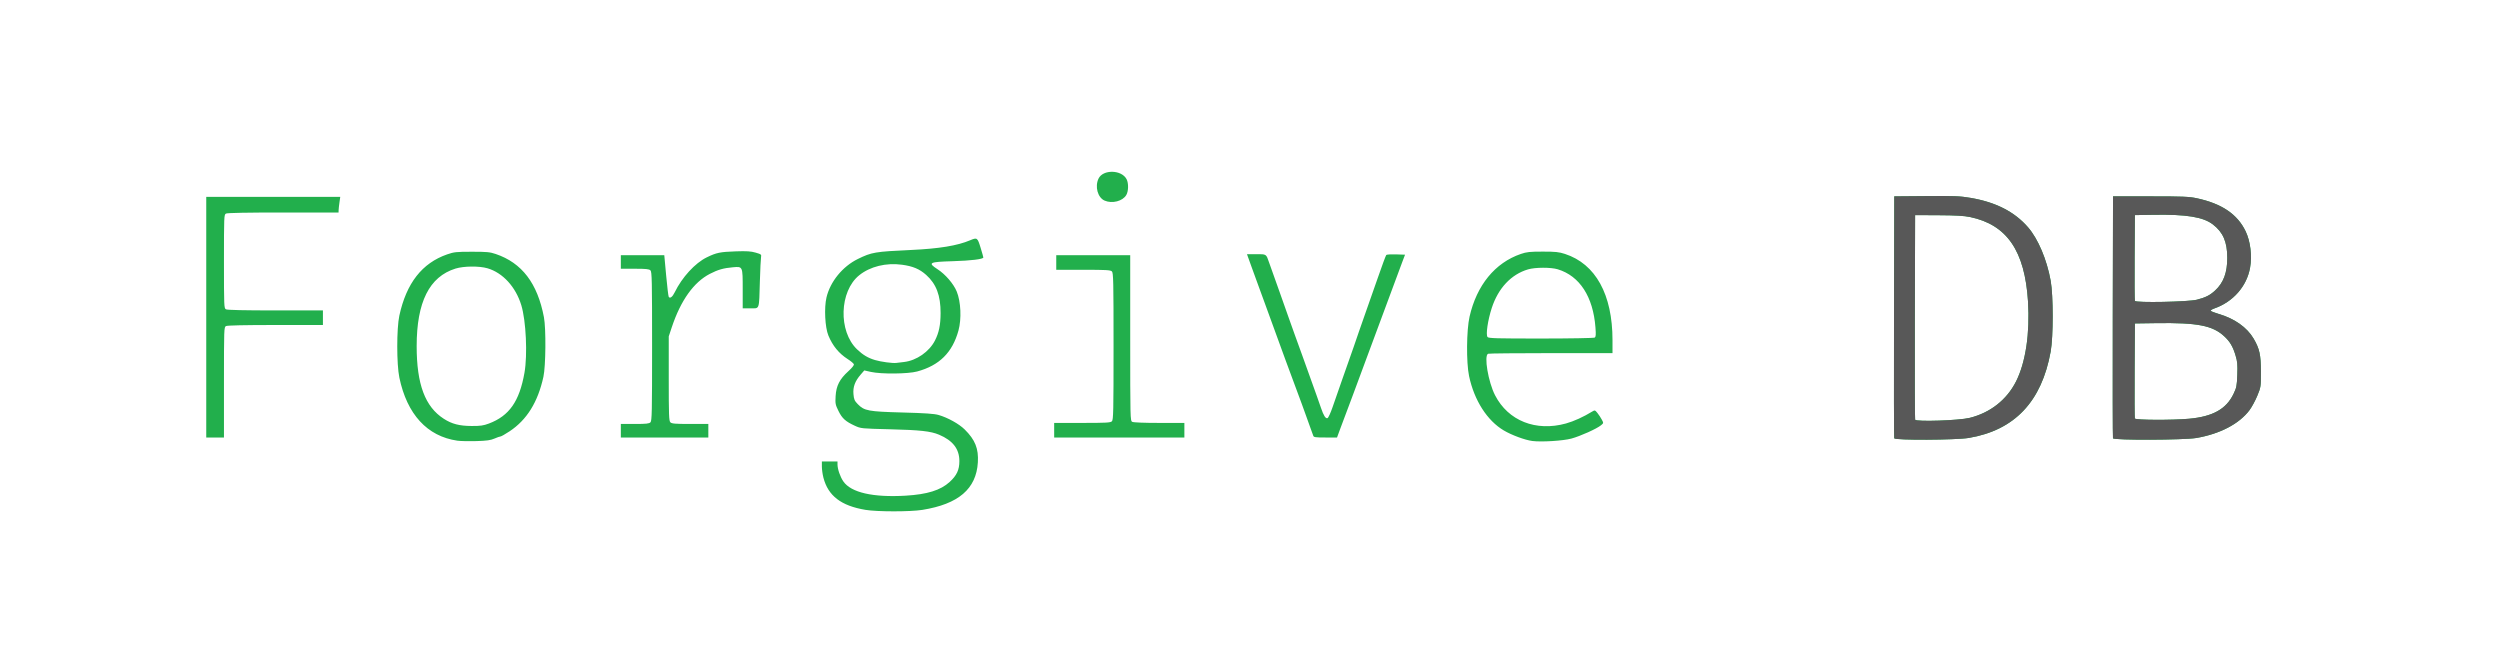
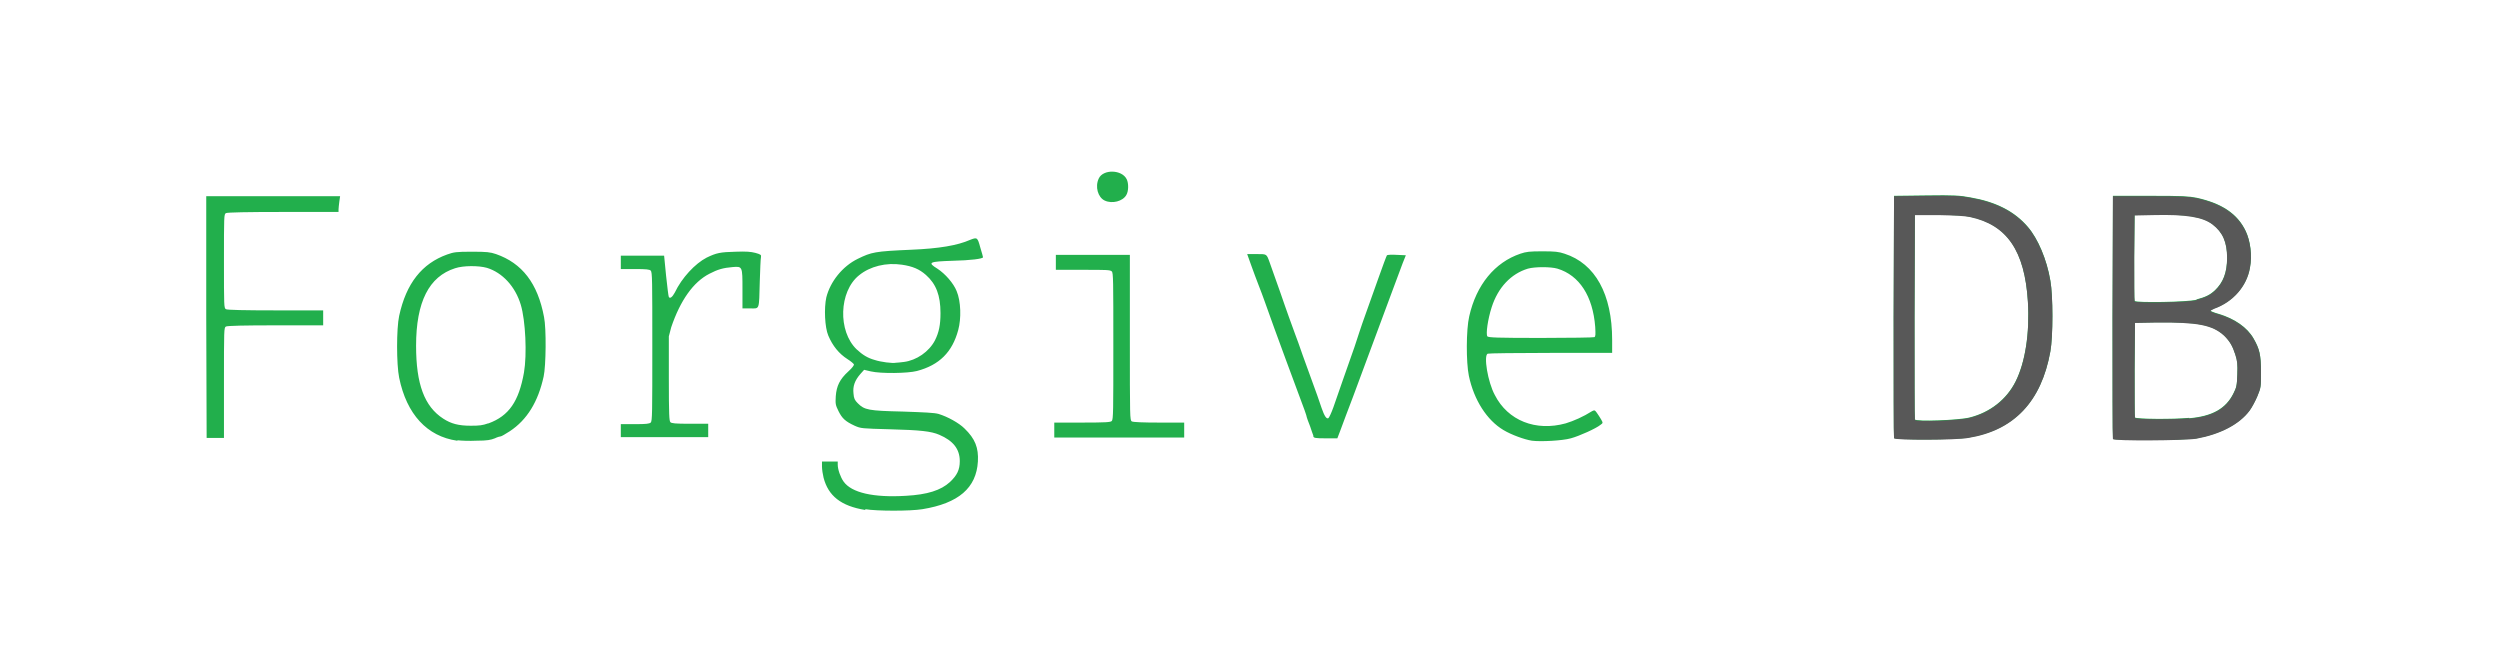
- <svg xmlns="http://www.w3.org/2000/svg" width="635mm" height="169.333mm" viewBox="0 0 635 169.333" version="1.1" id="svg8">
-   <g transform="translate(228.2976,126.3333)" id="layer1">
-     <g id="g31" transform="translate(-65.0119,-291.7976)">
-       <pat style="fill:#fdfdfd;stroke-width:0.265" d="m -163.286,250.131 v -84.667 h 317.5 317.5 v 84.667 84.667 h -317.5 -317.5 z" id="path47" />
-       <path style="fill:#22af4c;stroke-width:0.265" d="m 56.504,294.963 c -6.157,-1.037 -9.441,-3.556 -10.641,-8.164 -0.216,-0.827 -0.392,-2.094 -0.392,-2.814 v -1.31 h 1.984 1.984 v 0.752 c 0,1.171 0.685,3.165 1.485,4.318 1.965,2.836 7.537,4.109 15.84,3.619 5.47,-0.323 8.859,-1.378 11.152,-3.473 1.822,-1.665 2.48,-3.077 2.48,-5.317 0,-3.069 -1.655,-5.217 -5.159,-6.695 -2.121,-0.895 -4.82,-1.192 -12.568,-1.381 -7.201,-0.176 -7.292,-0.185 -8.852,-0.905 -2.352,-1.085 -3.198,-1.852 -4.131,-3.746 -0.781,-1.586 -0.835,-1.868 -0.724,-3.779 0.151,-2.611 1.019,-4.31 3.216,-6.298 1.003,-0.908 1.508,-1.552 1.411,-1.803 -0.082,-0.215 -0.782,-0.796 -1.554,-1.291 -2.246,-1.441 -3.822,-3.363 -4.91,-5.988 -0.859,-2.073 -1.107,-7.035 -0.483,-9.675 0.95,-4.02 4.092,-7.871 7.971,-9.769 3.518,-1.721 4.346,-1.862 13.48,-2.285 7.188,-0.333 11.793,-1.089 15.047,-2.469 1.76,-0.746 1.862,-0.674 2.641,1.881 0.389,1.273 0.705,2.395 0.703,2.492 -0.008,0.427 -3.157,0.812 -7.741,0.945 -6.048,0.175 -6.45,0.385 -3.904,2.032 1.998,1.293 4.076,3.703 4.884,5.667 1.054,2.562 1.25,6.967 0.44,9.915 -1.535,5.586 -4.845,8.869 -10.483,10.396 -2.345,0.635 -9.134,0.701 -11.745,0.114 l -1.691,-0.381 -0.907,1.046 c -1.454,1.678 -2.003,3.16 -1.844,4.981 0.117,1.342 0.268,1.689 1.105,2.546 1.655,1.695 2.659,1.882 11.378,2.115 5.699,0.153 8.047,0.314 9.128,0.625 2.326,0.669 5.187,2.256 6.632,3.678 2.668,2.627 3.565,4.865 3.354,8.373 -0.404,6.728 -4.908,10.581 -14.095,12.059 -3.087,0.497 -11.518,0.491 -14.492,-0.01 z m 9.84,-37.554 c 3.165,-0.36 6.412,-2.619 7.855,-5.464 1.019,-2.009 1.415,-3.935 1.426,-6.935 0.016,-4.493 -1.091,-7.425 -3.676,-9.728 -1.672,-1.49 -3.353,-2.197 -6.126,-2.576 -4.039,-0.552 -8.092,0.444 -10.861,2.669 -5.059,4.064 -5.358,14.241 -0.553,18.825 1.485,1.417 2.76,2.176 4.557,2.716 1.506,0.452 4.498,0.854 5.424,0.728 0.291,-0.04 1.171,-0.145 1.955,-0.234 z m -113.477,19.986 c -7.646,-1.115 -12.77,-6.694 -14.717,-16.022 -0.707,-3.388 -0.708,-12.493 -0.002,-15.74 1.797,-8.258 5.767,-13.341 12.153,-15.56 1.731,-0.601 2.302,-0.662 6.27,-0.665 3.798,-0.003 4.587,0.072 6.068,0.575 6.649,2.257 10.59,7.428 12.232,16.047 0.553,2.903 0.472,12.394 -0.129,15.141 -1.411,6.447 -4.211,10.951 -8.617,13.862 -1.075,0.71 -2.102,1.292 -2.281,1.292 -0.18,0 -0.873,0.242 -1.541,0.537 -0.956,0.423 -1.935,0.56 -4.598,0.641 -1.861,0.057 -4.038,0.009 -4.838,-0.108 z m 8.03,-4.353 c 5.167,-1.945 7.746,-5.625 9.03,-12.888 0.807,-4.564 0.403,-13.226 -0.801,-17.167 -1.423,-4.658 -4.696,-8.233 -8.587,-9.377 -2.087,-0.614 -6.039,-0.577 -8.136,0.076 -6.635,2.065 -9.852,8.492 -9.855,19.689 -0.002,9.702 2.131,15.406 6.908,18.471 2.043,1.311 3.948,1.803 7.042,1.819 2.237,0.012 2.999,-0.096 4.398,-0.623 z m 265.02,4.433 c -1.884,-0.251 -5.212,-1.481 -7.229,-2.672 -4.239,-2.503 -7.527,-7.65 -8.832,-13.824 -0.725,-3.43 -0.658,-11.662 0.124,-15.081 1.829,-8.007 6.461,-13.672 13.027,-15.931 1.471,-0.506 2.275,-0.592 5.556,-0.593 3.248,-8e-4 4.114,0.089 5.647,0.587 7.793,2.533 12.08,10.307 12.08,21.909 v 3.288 h -15.589 c -8.574,0 -15.777,0.072 -16.007,0.161 -1.103,0.423 0.026,7.164 1.767,10.547 3.335,6.483 10.361,9.277 18.009,7.161 2.01,-0.556 4.454,-1.669 6.745,-3.073 0.569,-0.349 0.66,-0.319 1.245,0.408 0.347,0.431 0.845,1.184 1.106,1.674 0.472,0.886 0.471,0.892 -0.187,1.439 -1.07,0.889 -5.255,2.77 -7.541,3.39 -2.101,0.57 -7.658,0.911 -9.922,0.61 z m 15.85,-26.264 c 0.297,-0.188 0.336,-0.707 0.193,-2.576 -0.6,-7.831 -4.005,-13.08 -9.583,-14.772 -1.74,-0.528 -5.706,-0.516 -7.536,0.023 -4.286,1.261 -7.582,4.769 -9.221,9.813 -1.014,3.121 -1.547,6.795 -1.069,7.372 0.271,0.326 2.31,0.383 13.582,0.38 7.295,-0.002 13.43,-0.11 13.635,-0.24 z m 76.082,25.578 c -0.069,-0.182 -0.095,-14.082 -0.058,-30.89 l 0.068,-30.559 8.15,-0.07 c 7.147,-0.061 8.531,-0.005 11.248,0.459 6.412,1.094 11.161,3.529 14.583,7.475 2.549,2.94 4.769,8.183 5.745,13.567 0.685,3.776 0.685,14.21 0,17.992 -2.303,12.73 -9.159,19.964 -20.79,21.935 -3.25,0.551 -18.744,0.626 -18.948,0.092 z m 19.193,-5.189 c 5.212,-1.303 9.386,-4.584 11.738,-9.227 2.439,-4.812 3.555,-12.243 3.052,-20.311 -0.804,-12.883 -5.349,-19.516 -14.715,-21.473 -1.515,-0.317 -3.631,-0.438 -8.012,-0.459 l -5.953,-0.029 -0.068,25.797 c -0.037,14.188 -0.005,25.964 0.073,26.168 0.22,0.577 11.184,0.209 13.885,-0.467 z m 36.37,5.189 c -0.069,-0.182 -0.095,-14.082 -0.058,-30.89 l 0.068,-30.559 h 9.525 c 8.231,0 9.83,0.066 11.77,0.484 6.332,1.364 10.292,4.043 12.379,8.376 1.223,2.537 1.678,6.239 1.138,9.257 -0.847,4.737 -4.311,8.685 -9.085,10.352 -0.548,0.191 -0.96,0.457 -0.915,0.59 0.044,0.133 0.969,0.501 2.054,0.816 3.974,1.154 7.176,3.415 8.827,6.233 1.528,2.607 1.867,4.143 1.869,8.474 0.003,3.787 -0.01,3.866 -0.928,6.085 -0.512,1.237 -1.403,2.88 -1.981,3.651 -2.592,3.459 -7.512,6.032 -13.486,7.053 -3.153,0.539 -20.976,0.604 -21.177,0.078 z m 19.325,-4.964 c 6.02,-0.544 9.445,-2.455 11.292,-6.303 0.77,-1.603 0.857,-2.047 0.961,-4.853 0.097,-2.635 0.029,-3.369 -0.465,-4.994 -0.671,-2.21 -1.404,-3.445 -2.83,-4.772 -2.966,-2.76 -6.833,-3.512 -17.292,-3.362 l -5.424,0.078 -0.069,11.906 c -0.038,6.548 -0.012,12.055 0.058,12.237 0.159,0.415 9.408,0.457 13.769,0.063 z m 1.984,-30.231 c 2.247,-0.581 3.301,-1.114 4.637,-2.345 2.133,-1.966 3.084,-4.523 3.084,-8.289 0,-4.049 -1.065,-6.516 -3.674,-8.505 -2.47,-1.884 -6.699,-2.568 -15.028,-2.432 l -4.763,0.078 -0.069,10.715 c -0.038,5.893 -0.006,10.88 0.071,11.081 0.196,0.511 13.588,0.253 15.741,-0.304 z m -505.619,4.436 v -30.559 h 17.018 17.018 l -0.198,1.389 c -0.109,0.764 -0.207,1.657 -0.217,1.984 l -0.019,0.595 h -14.04 c -9.172,0 -14.218,0.095 -14.552,0.274 -0.494,0.265 -0.512,0.679 -0.512,12.162 0,11.482 0.018,11.897 0.512,12.162 0.331,0.177 4.763,0.274 12.568,0.274 h 12.056 v 1.852 1.852 h -12.056 c -7.804,0 -12.236,0.097 -12.568,0.274 -0.496,0.266 -0.512,0.703 -0.512,14.287 v 14.014 h -2.249 -2.249 z M -5.594,274.87 v -1.72 h 3.553 c 2.877,0 3.632,-0.079 3.969,-0.416 0.37,-0.37 0.416,-2.485 0.416,-19.296 0,-16.811 -0.046,-18.925 -0.416,-19.296 -0.337,-0.337 -1.092,-0.416 -3.969,-0.416 h -3.553 v -1.72 -1.72 h 5.519 5.519 l 0.473,5.14 c 0.26,2.827 0.554,5.272 0.654,5.433 0.314,0.509 0.95,0.03 1.521,-1.147 1.849,-3.806 5.175,-7.434 8.142,-8.88 2.467,-1.203 3.354,-1.385 7.432,-1.525 2.718,-0.093 3.789,-0.024 4.977,0.321 1.42,0.413 1.505,0.483 1.377,1.144 -0.075,0.387 -0.208,3.145 -0.296,6.128 -0.22,7.468 -0.014,6.879 -2.399,6.879 h -1.963 v -4.876 c 0,-5.825 0.024,-5.77 -2.461,-5.554 -2.415,0.209 -3.804,0.605 -5.873,1.671 -4.108,2.118 -7.413,6.752 -9.684,13.58 L 6.577,250.909 v 10.704 c 0,9.378 0.052,10.756 0.416,11.12 0.346,0.346 1.188,0.416 5.027,0.416 h 4.611 v 1.72 1.72 H 5.518 -5.594 Z M 104.473,274.737 v -1.852 h 7.125 c 6.124,0 7.183,-0.058 7.541,-0.416 0.37,-0.37 0.416,-2.461 0.416,-19.031 0,-16.57 -0.046,-18.661 -0.416,-19.031 -0.357,-0.357 -1.392,-0.416 -7.276,-0.416 h -6.86 v -1.852 -1.852 h 9.393 9.393 v 21.025 c 0,20.516 0.012,21.032 0.512,21.299 0.312,0.167 2.996,0.274 6.879,0.274 h 6.367 v 1.852 1.852 h -16.536 -16.536 z m 65.806,1.389 c -0.075,-0.255 -0.454,-1.296 -0.841,-2.315 -0.388,-1.019 -0.857,-2.328 -1.044,-2.91 -0.187,-0.582 -0.639,-1.832 -1.005,-2.778 -1.026,-2.653 -6.851,-18.519 -9.616,-26.194 -0.341,-0.946 -0.994,-2.732 -1.452,-3.969 -0.458,-1.237 -1.292,-3.529 -1.854,-5.093 l -1.022,-2.844 h 2.36 c 2.618,0 2.503,-0.075 3.258,2.117 0.464,1.348 1.239,3.521 2.828,7.938 0.602,1.673 1.549,4.352 2.104,5.953 0.555,1.601 1.256,3.565 1.557,4.366 0.301,0.8 1.164,3.182 1.918,5.292 1.858,5.203 2.966,8.292 3.653,10.186 0.317,0.873 0.818,2.302 1.113,3.175 0.682,2.013 1.186,2.802 1.673,2.615 0.209,-0.08 0.793,-1.356 1.298,-2.836 0.505,-1.479 1.59,-4.595 2.412,-6.923 2.87,-8.129 3.639,-10.332 4.25,-12.171 0.338,-1.019 1.109,-3.221 1.714,-4.895 0.605,-1.673 1.983,-5.596 3.062,-8.717 1.079,-3.121 2.062,-5.775 2.186,-5.898 0.123,-0.123 1.245,-0.189 2.494,-0.147 l 2.27,0.077 -0.751,1.984 c -0.879,2.321 -4.434,11.896 -8.988,24.209 -1.776,4.802 -3.387,9.148 -3.581,9.657 -1.227,3.233 -2.553,6.765 -3.203,8.533 l -0.753,2.051 h -2.952 c -2.583,0 -2.969,-0.058 -3.089,-0.463 z m -53,-59.711 c -1.743,-0.759 -2.51,-3.538 -1.541,-5.581 1.132,-2.386 5.87,-2.286 7.13,0.15 0.531,1.026 0.494,3.035 -0.072,4.007 -0.919,1.575 -3.588,2.264 -5.516,1.424 z" id="path37" />
-       <path style="fill:#585858;stroke-width:0.265" d="m 317.849,276.788 c -0.069,-0.182 -0.095,-14.082 -0.058,-30.89 l 0.068,-30.559 8.15,-0.07 c 7.147,-0.061 8.531,-0.005 11.248,0.459 6.412,1.094 11.161,3.529 14.583,7.475 2.549,2.94 4.769,8.183 5.745,13.567 0.685,3.776 0.685,14.21 0,17.992 -2.303,12.73 -9.159,19.964 -20.79,21.935 -3.25,0.551 -18.744,0.626 -18.948,0.092 z m 19.193,-5.189 c 5.212,-1.303 9.386,-4.584 11.738,-9.227 2.439,-4.812 3.555,-12.243 3.052,-20.311 -0.804,-12.883 -5.349,-19.516 -14.715,-21.473 -1.515,-0.317 -3.631,-0.438 -8.012,-0.459 l -5.953,-0.029 -0.068,25.797 c -0.037,14.188 -0.005,25.964 0.073,26.168 0.22,0.577 11.184,0.209 13.885,-0.467 z m 36.37,5.189 c -0.069,-0.182 -0.095,-14.082 -0.058,-30.89 l 0.068,-30.559 h 9.525 c 8.231,0 9.83,0.066 11.77,0.484 6.332,1.364 10.292,4.043 12.379,8.376 1.223,2.537 1.678,6.239 1.138,9.257 -0.847,4.737 -4.311,8.685 -9.085,10.352 -0.548,0.191 -0.96,0.457 -0.915,0.59 0.044,0.133 0.969,0.501 2.054,0.816 3.974,1.154 7.176,3.415 8.827,6.233 1.528,2.607 1.867,4.143 1.869,8.474 0.003,3.787 -0.01,3.866 -0.928,6.085 -0.512,1.237 -1.403,2.88 -1.981,3.651 -2.592,3.459 -7.512,6.032 -13.486,7.053 -3.153,0.539 -20.976,0.604 -21.177,0.078 z m 19.325,-4.964 c 6.02,-0.544 9.445,-2.455 11.292,-6.303 0.77,-1.603 0.857,-2.047 0.961,-4.853 0.097,-2.635 0.029,-3.369 -0.465,-4.994 -0.671,-2.21 -1.404,-3.445 -2.83,-4.772 -2.966,-2.76 -6.833,-3.512 -17.292,-3.362 l -5.424,0.078 -0.069,11.906 c -0.038,6.548 -0.012,12.055 0.058,12.237 0.159,0.415 9.408,0.457 13.769,0.063 z m 1.984,-30.231 c 2.247,-0.581 3.301,-1.114 4.637,-2.345 2.133,-1.966 3.084,-4.523 3.084,-8.289 0,-4.049 -1.065,-6.516 -3.674,-8.505 -2.47,-1.884 -6.699,-2.568 -15.028,-2.432 l -4.763,0.078 -0.069,10.715 c -0.038,5.893 -0.006,10.88 0.071,11.081 0.196,0.511 13.588,0.253 15.741,-0.304 z" id="path35" />
+ <svg xmlns="http://www.w3.org/2000/svg" width="635" height="169.3" viewBox="0 0 635 169.3" version="1.1">
+   <g transform="translate(228.2976,126.3333)">
+     <g transform="translate(-65.0119,-291.7976)">
+       <pat d="m -163.286,250.131 v -84.667 h 317.5 317.5 v 84.667 84.667 h -317.5 -317.5 z" style="fill:#fdfdfd;stroke-width:0.3" />
+       <path d="m56.5 295c-6.2-1-9.4-3.6-10.6-8.2-0.2-0.8-0.4-2.1-0.4-2.8v-1.3h2 2v0.8c0 1.2 0.7 3.2 1.5 4.3 2 2.8 7.5 4.1 15.8 3.6 5.5-0.3 8.9-1.4 11.2-3.5 1.8-1.7 2.5-3.1 2.5-5.3 0-3.1-1.7-5.2-5.2-6.7-2.1-0.9-4.8-1.2-12.6-1.4-7.2-0.2-7.3-0.2-8.9-0.9-2.4-1.1-3.2-1.9-4.1-3.7-0.8-1.6-0.8-1.9-0.7-3.8 0.2-2.6 1-4.3 3.2-6.3 1-0.9 1.5-1.6 1.4-1.8-0.1-0.2-0.8-0.8-1.6-1.3-2.2-1.4-3.8-3.4-4.9-6-0.9-2.1-1.1-7-0.5-9.7 1-4 4.1-7.9 8-9.8 3.5-1.7 4.3-1.9 13.5-2.3 7.2-0.3 11.8-1.1 15-2.5 1.8-0.7 1.9-0.7 2.6 1.9 0.4 1.3 0.7 2.4 0.7 2.5 0 0.4-3.2 0.8-7.7 0.9-6 0.2-6.5 0.4-3.9 2 2 1.3 4.1 3.7 4.9 5.7 1.1 2.6 1.2 7 0.4 9.9-1.5 5.6-4.8 8.9-10.5 10.4-2.3 0.6-9.1 0.7-11.7 0.1l-1.7-0.4-0.9 1c-1.5 1.7-2 3.2-1.8 5 0.1 1.3 0.3 1.7 1.1 2.5 1.7 1.7 2.7 1.9 11.4 2.1 5.7 0.2 8 0.3 9.1 0.6 2.3 0.7 5.2 2.3 6.6 3.7 2.7 2.6 3.6 4.9 3.4 8.4-0.4 6.7-4.9 10.6-14.1 12.1-3.1 0.5-11.5 0.5-14.5 0zm9.8-37.6c3.2-0.4 6.4-2.6 7.9-5.5 1-2 1.4-3.9 1.4-6.9 0-4.5-1.1-7.4-3.7-9.7-1.7-1.5-3.4-2.2-6.1-2.6-4-0.6-8.1 0.4-10.9 2.7-5.1 4.1-5.4 14.2-0.6 18.8 1.5 1.4 2.8 2.2 4.6 2.7 1.5 0.5 4.5 0.9 5.4 0.7 0.3 0 1.2-0.1 2-0.2zm-113.5 20c-7.6-1.1-12.8-6.7-14.7-16-0.7-3.4-0.7-12.5 0-15.7 1.8-8.3 5.8-13.3 12.2-15.6 1.7-0.6 2.3-0.7 6.3-0.7 3.8 0 4.6 0.1 6.1 0.6 6.6 2.3 10.6 7.4 12.2 16 0.6 2.9 0.5 12.4-0.1 15.1-1.4 6.4-4.2 11-8.6 13.9-1.1 0.7-2.1 1.3-2.3 1.3-0.2 0-0.9 0.2-1.5 0.5-1 0.4-1.9 0.6-4.6 0.6-1.9 0.1-4 0-4.8-0.1zm8-4.4c5.2-1.9 7.7-5.6 9-12.9 0.8-4.6 0.4-13.2-0.8-17.2-1.4-4.7-4.7-8.2-8.6-9.4-2.1-0.6-6-0.6-8.1 0.1-6.6 2.1-9.9 8.5-9.9 19.7 0 9.7 2.1 15.4 6.9 18.5 2 1.3 3.9 1.8 7 1.8 2.2 0 3-0.1 4.4-0.6zm265 4.4c-1.9-0.3-5.2-1.5-7.2-2.7-4.2-2.5-7.5-7.6-8.8-13.8-0.7-3.4-0.7-11.7 0.1-15.1 1.8-8 6.5-13.7 13-15.9 1.5-0.5 2.3-0.6 5.6-0.6 3.2 0 4.1 0.1 5.6 0.6 7.8 2.5 12.1 10.3 12.1 21.9v3.3h-15.6c-8.6 0-15.8 0.1-16 0.2-1.1 0.4 0 7.2 1.8 10.5 3.3 6.5 10.4 9.3 18 7.2 2-0.6 4.5-1.7 6.7-3.1 0.6-0.3 0.7-0.3 1.2 0.4 0.3 0.4 0.8 1.2 1.1 1.7 0.5 0.9 0.5 0.9-0.2 1.4-1.1 0.9-5.3 2.8-7.5 3.4-2.1 0.6-7.7 0.9-9.9 0.6zm15.9-26.3c0.3-0.2 0.3-0.7 0.2-2.6-0.6-7.8-4-13.1-9.6-14.8-1.7-0.5-5.7-0.5-7.5 0-4.3 1.3-7.6 4.8-9.2 9.8-1 3.1-1.5 6.8-1.1 7.4 0.3 0.3 2.3 0.4 13.6 0.4 7.3 0 13.4-0.1 13.6-0.2zm76.1 25.6c-0.1-0.2-0.1-14.1-0.1-30.9l0.1-30.6 8.2-0.1c7.1-0.1 8.5 0 11.2 0.5 6.4 1.1 11.2 3.5 14.6 7.5 2.5 2.9 4.8 8.2 5.7 13.6 0.7 3.8 0.7 14.2 0 18-2.3 12.7-9.2 20-20.8 21.9-3.3 0.6-18.7 0.6-18.9 0.1zm19.2-5.2c5.2-1.3 9.4-4.6 11.7-9.2 2.4-4.8 3.6-12.2 3.1-20.3-0.8-12.9-5.3-19.5-14.7-21.5-1.5-0.3-3.6-0.4-8-0.5l-6 0-0.1 25.8c0 14.2 0 26 0.1 26.2 0.2 0.6 11.2 0.2 13.9-0.5zm36.4 5.2c-0.1-0.2-0.1-14.1-0.1-30.9l0.1-30.6h9.5c8.2 0 9.8 0.1 11.8 0.5 6.3 1.4 10.3 4 12.4 8.4 1.2 2.5 1.7 6.2 1.1 9.3-0.8 4.7-4.3 8.7-9.1 10.4-0.5 0.2-1 0.5-0.9 0.6 0 0.1 1 0.5 2.1 0.8 4 1.2 7.2 3.4 8.8 6.2 1.5 2.6 1.9 4.1 1.9 8.5 0 3.8 0 3.9-0.9 6.1-0.5 1.2-1.4 2.9-2 3.7-2.6 3.5-7.5 6-13.5 7.1-3.2 0.5-21 0.6-21.2 0.1zm19.3-5c6-0.5 9.4-2.5 11.3-6.3 0.8-1.6 0.9-2 1-4.9 0.1-2.6 0-3.4-0.5-5-0.7-2.2-1.4-3.4-2.8-4.8-3-2.8-6.8-3.5-17.3-3.4l-5.4 0.1-0.1 11.9c0 6.5 0 12.1 0.1 12.2 0.2 0.4 9.4 0.5 13.8 0.1zm2-30.2c2.2-0.6 3.3-1.1 4.6-2.3 2.1-2 3.1-4.5 3.1-8.3 0-4-1.1-6.5-3.7-8.5-2.5-1.9-6.7-2.6-15-2.4l-4.8 0.1-0.1 10.7c0 5.9 0 10.9 0.1 11.1 0.2 0.5 13.6 0.3 15.7-0.3zm-505.6 4.4v-30.6h17 17l-0.2 1.4c-0.1 0.8-0.2 1.7-0.2 2l0 0.6h-14c-9.2 0-14.2 0.1-14.6 0.3-0.5 0.3-0.5 0.7-0.5 12.2 0 11.5 0 11.9 0.5 12.2 0.3 0.2 4.8 0.3 12.6 0.3h12.1v1.9 1.9h-12.1c-7.8 0-12.2 0.1-12.6 0.3-0.5 0.3-0.5 0.7-0.5 14.3v14h-2.2-2.2zM-5.6 274.9v-1.7h3.6c2.9 0 3.6-0.1 4-0.4 0.4-0.4 0.4-2.5 0.4-19.3 0-16.8 0-18.9-0.4-19.3-0.3-0.3-1.1-0.4-4-0.4h-3.6v-1.7-1.7h5.5 5.5l0.5 5.1c0.3 2.8 0.6 5.3 0.7 5.4 0.3 0.5 0.9 0 1.5-1.1 1.8-3.8 5.2-7.4 8.1-8.9 2.5-1.2 3.4-1.4 7.4-1.5 2.7-0.1 3.8 0 5 0.3 1.4 0.4 1.5 0.5 1.4 1.1-0.1 0.4-0.2 3.1-0.3 6.1-0.2 7.5 0 6.9-2.4 6.9h-2v-4.9c0-5.8 0-5.8-2.5-5.6-2.4 0.2-3.8 0.6-5.9 1.7-4.1 2.1-7.4 6.8-9.7 13.6L6.6 250.9v10.7c0 9.4 0.1 10.8 0.4 11.1 0.3 0.3 1.2 0.4 5 0.4h4.6v1.7 1.7H5.5-5.6ZM104.5 274.7v-1.9h7.1c6.1 0 7.2-0.1 7.5-0.4 0.4-0.4 0.4-2.5 0.4-19 0-16.6 0-18.7-0.4-19-0.4-0.4-1.4-0.4-7.3-0.4h-6.9v-1.9-1.9h9.4 9.4v21c0 20.5 0 21 0.5 21.3 0.3 0.2 3 0.3 6.9 0.3h6.4v1.9 1.9h-16.5-16.5zm65.8 1.4c-0.1-0.3-0.5-1.3-0.8-2.3-0.4-1-0.9-2.3-1-2.9-0.2-0.6-0.6-1.8-1-2.8-1-2.7-6.9-18.5-9.6-26.2-0.3-0.9-1-2.7-1.5-4-0.5-1.2-1.3-3.5-1.9-5.1l-1-2.8h2.4c2.6 0 2.5-0.1 3.3 2.1 0.5 1.3 1.2 3.5 2.8 7.9 0.6 1.7 1.5 4.4 2.1 6 0.6 1.6 1.3 3.6 1.6 4.4 0.3 0.8 1.2 3.2 1.9 5.3 1.9 5.2 3 8.3 3.7 10.2 0.3 0.9 0.8 2.3 1.1 3.2 0.7 2 1.2 2.8 1.7 2.6 0.2-0.1 0.8-1.4 1.3-2.8 0.5-1.5 1.6-4.6 2.4-6.9 2.9-8.1 3.6-10.3 4.2-12.2 0.3-1 1.1-3.2 1.7-4.9 0.6-1.7 2-5.6 3.1-8.7 1.1-3.1 2.1-5.8 2.2-5.9 0.1-0.1 1.2-0.2 2.5-0.1l2.3 0.1-0.8 2c-0.9 2.3-4.4 11.9-9 24.2-1.8 4.8-3.4 9.1-3.6 9.7-1.2 3.2-2.6 6.8-3.2 8.5l-0.8 2.1h-3c-2.6 0-3-0.1-3.1-0.5zm-53-59.7c-1.7-0.8-2.5-3.5-1.5-5.6 1.1-2.4 5.9-2.3 7.1 0.2 0.5 1 0.5 3-0.1 4-0.9 1.6-3.6 2.3-5.5 1.4z" style="fill:#22af4c;stroke-width:0.3" />
+       <path d="m317.8 276.8c-0.1-0.2-0.1-14.1-0.1-30.9l0.1-30.6 8.2-0.1c7.1-0.1 8.5 0 11.2 0.5 6.4 1.1 11.2 3.5 14.6 7.5 2.5 2.9 4.8 8.2 5.7 13.6 0.7 3.8 0.7 14.2 0 18-2.3 12.7-9.2 20-20.8 21.9-3.3 0.6-18.7 0.6-18.9 0.1zm19.2-5.2c5.2-1.3 9.4-4.6 11.7-9.2 2.4-4.8 3.6-12.2 3.1-20.3-0.8-12.9-5.3-19.5-14.7-21.5-1.5-0.3-3.6-0.4-8-0.5l-6 0-0.1 25.8c0 14.2 0 26 0.1 26.2 0.2 0.6 11.2 0.2 13.9-0.5zm36.4 5.2c-0.1-0.2-0.1-14.1-0.1-30.9l0.1-30.6h9.5c8.2 0 9.8 0.1 11.8 0.5 6.3 1.4 10.3 4 12.4 8.4 1.2 2.5 1.7 6.2 1.1 9.3-0.8 4.7-4.3 8.7-9.1 10.4-0.5 0.2-1 0.5-0.9 0.6 0 0.1 1 0.5 2.1 0.8 4 1.2 7.2 3.4 8.8 6.2 1.5 2.6 1.9 4.1 1.9 8.5 0 3.8 0 3.9-0.9 6.1-0.5 1.2-1.4 2.9-2 3.7-2.6 3.5-7.5 6-13.5 7.1-3.2 0.5-21 0.6-21.2 0.1zm19.3-5c6-0.5 9.4-2.5 11.3-6.3 0.8-1.6 0.9-2 1-4.9 0.1-2.6 0-3.4-0.5-5-0.7-2.2-1.4-3.4-2.8-4.8-3-2.8-6.8-3.5-17.3-3.4l-5.4 0.1-0.1 11.9c0 6.5 0 12.1 0.1 12.2 0.2 0.4 9.4 0.5 13.8 0.1zm2-30.2c2.2-0.6 3.3-1.1 4.6-2.3 2.1-2 3.1-4.5 3.1-8.3 0-4-1.1-6.5-3.7-8.5-2.5-1.9-6.7-2.6-15-2.4l-4.8 0.1-0.1 10.7c0 5.9 0 10.9 0.1 11.1 0.2 0.5 13.6 0.3 15.7-0.3z" style="fill:#585858;stroke-width:0.3" />
    </g>
  </g>
</svg>
